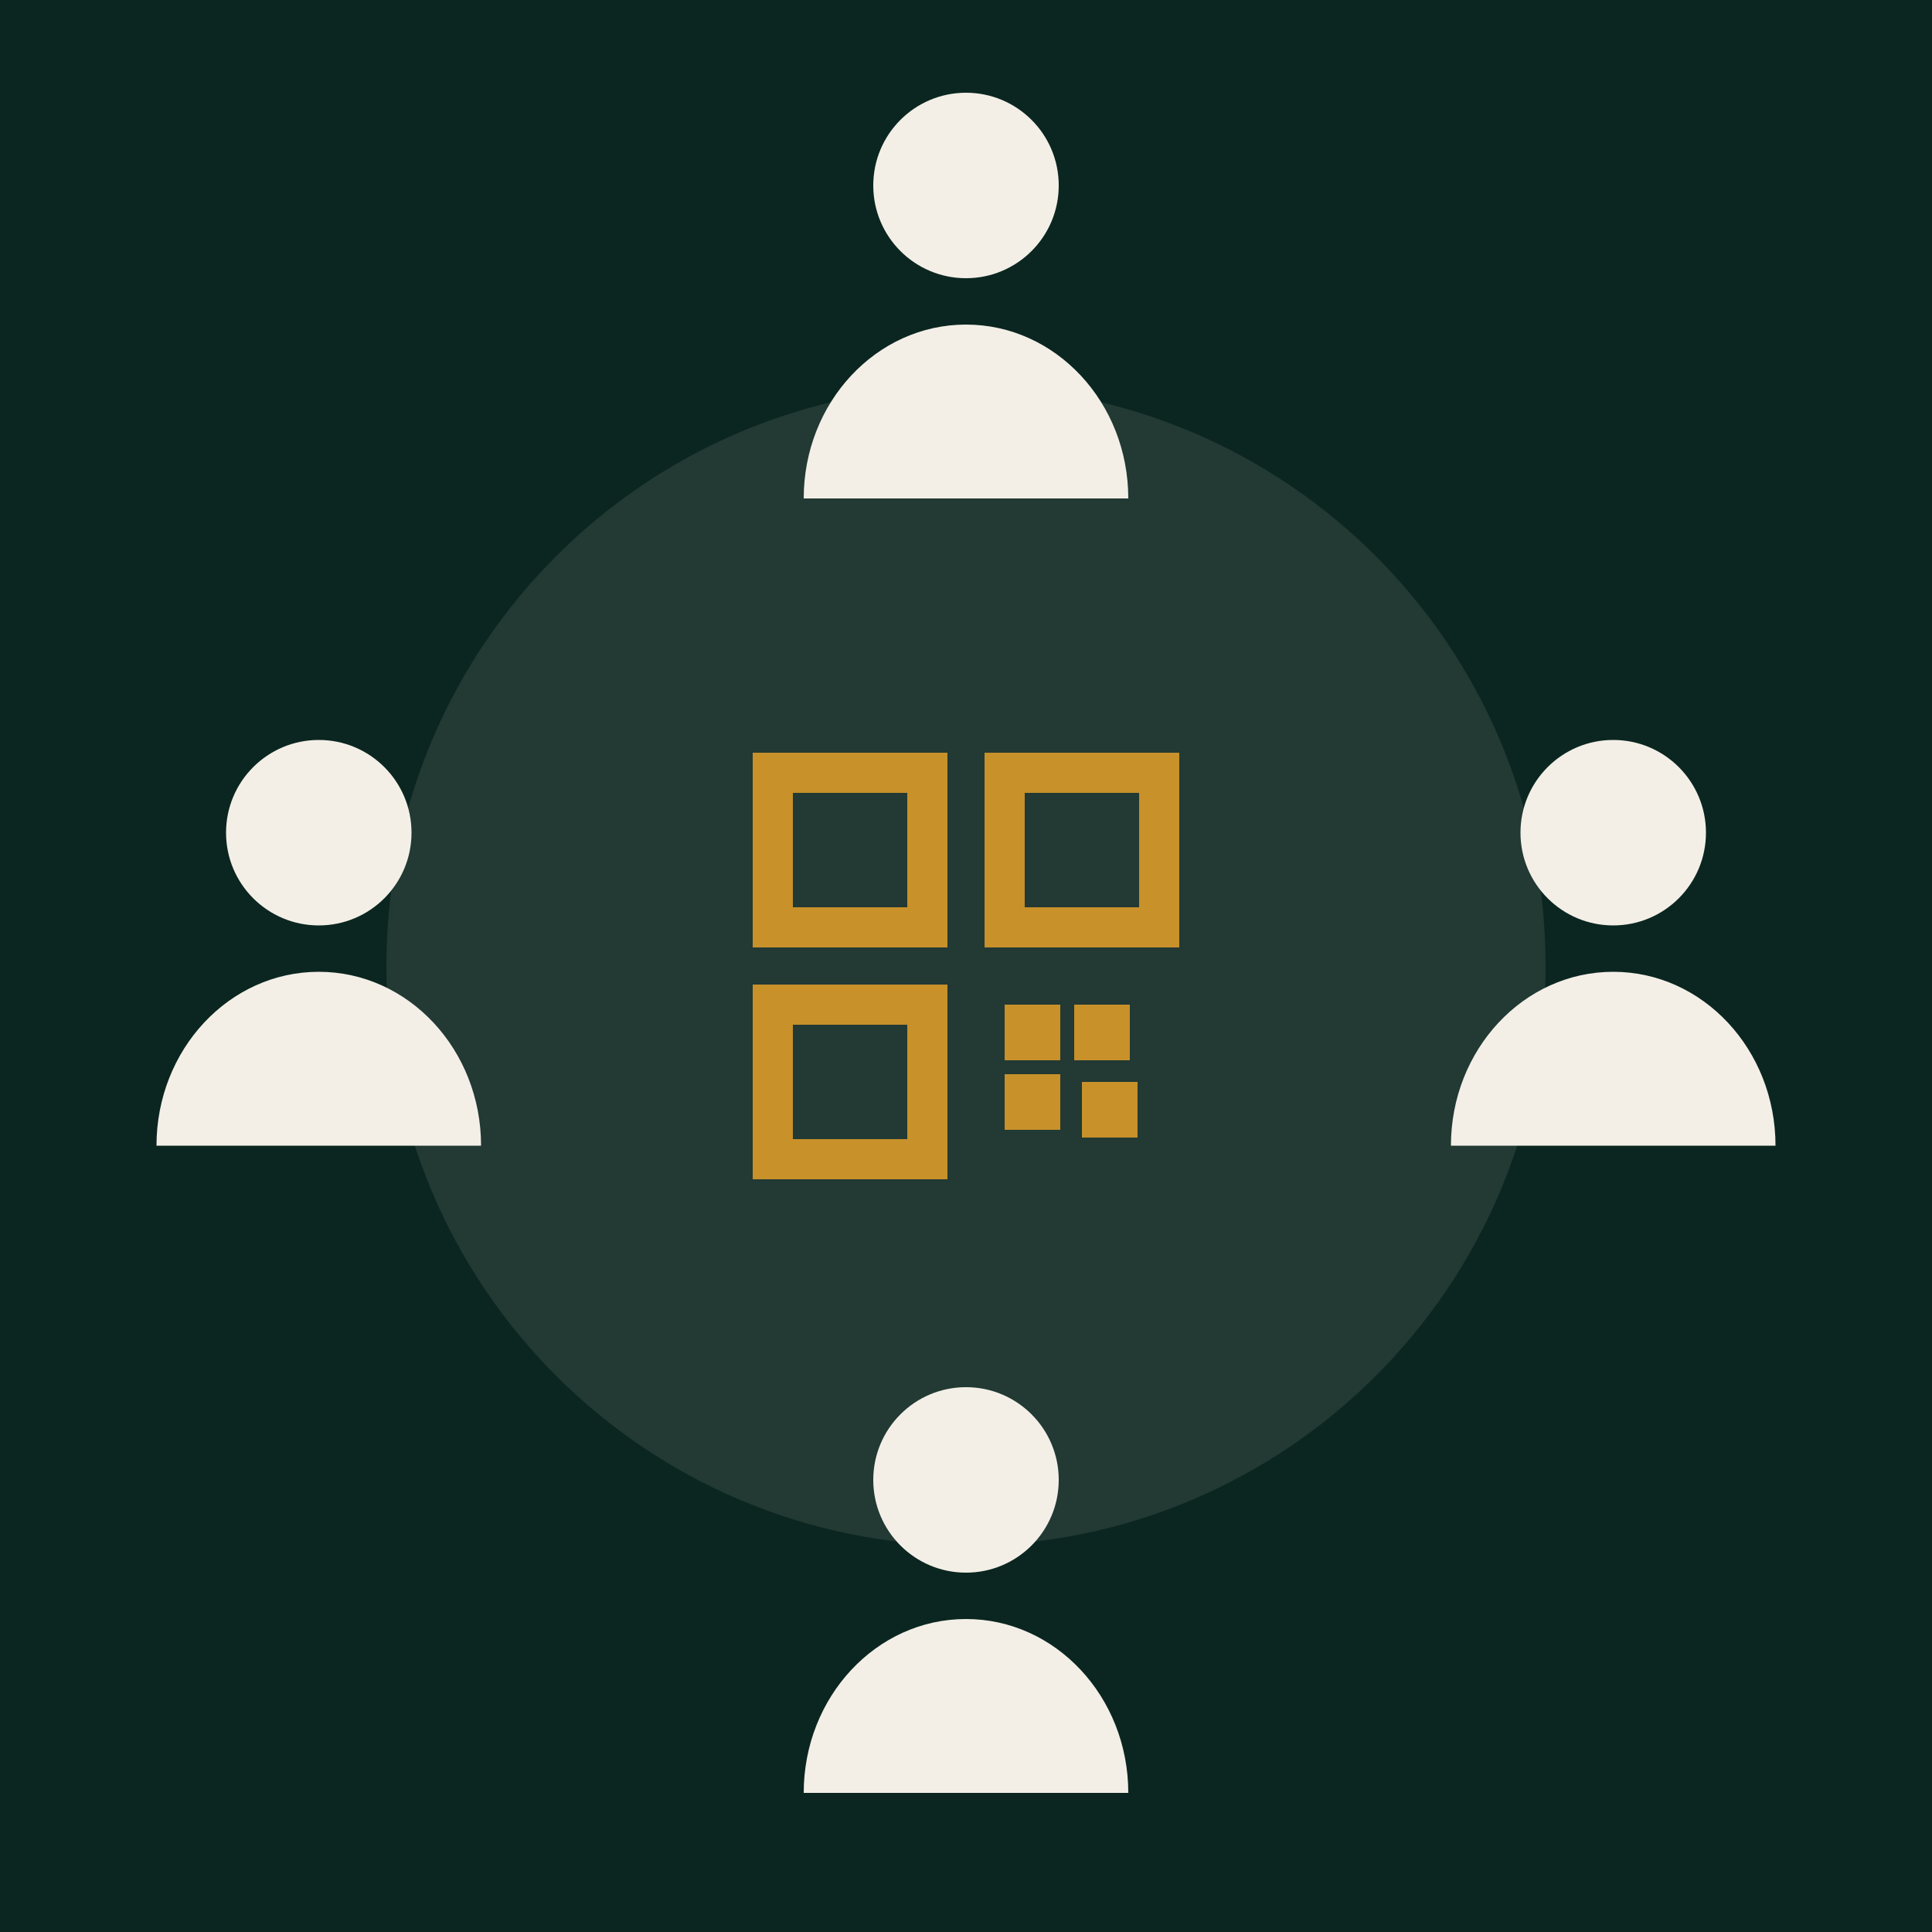
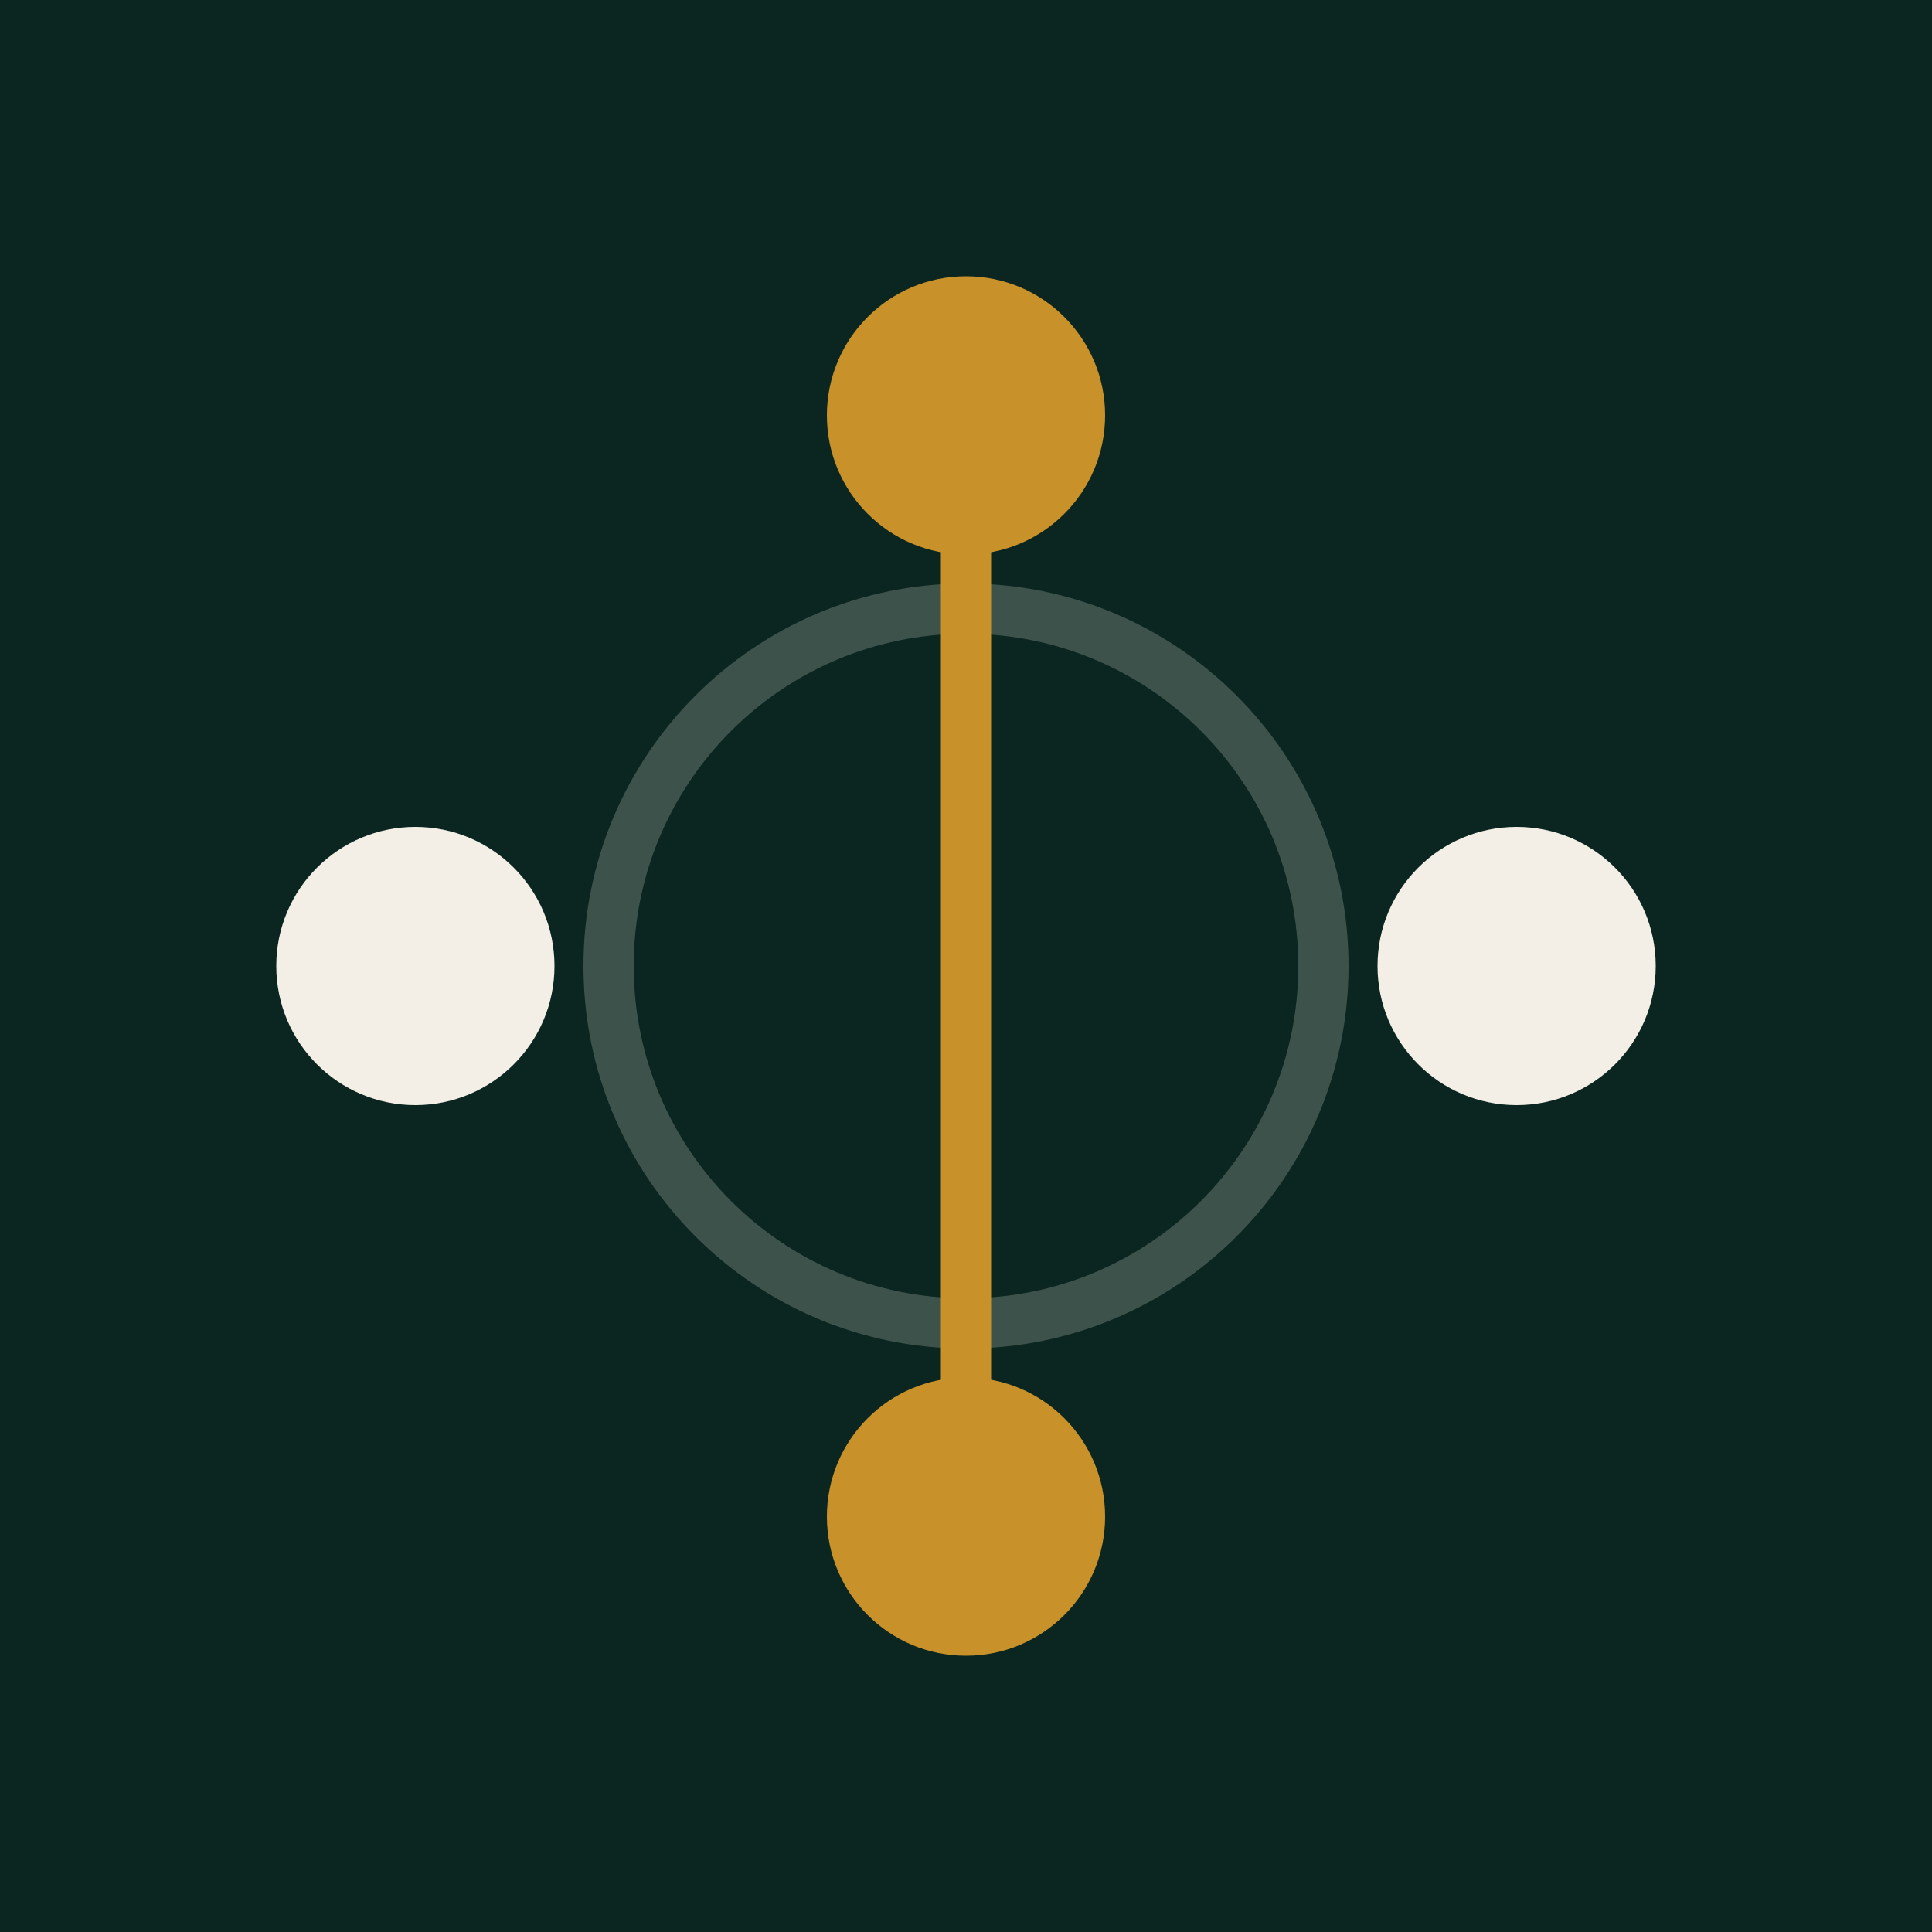
<svg xmlns="http://www.w3.org/2000/svg" viewBox="0 0 240 240" width="240" height="240">
  <rect width="240" height="240" fill="#0B2620" />
-   <circle cx="120.0" cy="120.0" r="72.0" fill="#F3EFE7" opacity=".10" />
-   <rect x="96.00" y="96.00" width="19.20" height="19.20" fill="none" stroke="#C8912A" stroke-width="4.99" />
-   <rect x="124.80" y="96.00" width="19.20" height="19.20" fill="none" stroke="#C8912A" stroke-width="4.99" />
-   <rect x="96.00" y="124.80" width="19.20" height="19.20" fill="none" stroke="#C8912A" stroke-width="4.99" />
-   <rect x="124.80" y="124.80" width="6.91" height="6.91" fill="#C8912A" />
-   <rect x="134.40" y="134.40" width="6.91" height="6.91" fill="#C8912A" />
-   <rect x="133.44" y="124.80" width="6.91" height="6.91" fill="#C8912A" />
-   <rect x="124.80" y="133.44" width="6.91" height="6.91" fill="#C8912A" />
-   <circle cx="120.00" cy="23.04" r="11.52" fill="#F3EFE7" />
-   <path d="M99.84 61.92 a20.16 21.60 0 0 1 40.32 0 Z" fill="#F3EFE7" />
-   <circle cx="200.40" cy="103.44" r="11.52" fill="#F3EFE7" />
-   <path d="M180.24 142.32 a20.16 21.60 0 0 1 40.32 0 Z" fill="#F3EFE7" />
-   <circle cx="120.00" cy="183.84" r="11.52" fill="#F3EFE7" />
-   <path d="M99.84 222.72 a20.16 21.60 0 0 1 40.32 0 Z" fill="#F3EFE7" />
-   <circle cx="39.60" cy="103.44" r="11.52" fill="#F3EFE7" />
-   <path d="M19.44 142.32 a20.16 21.60 0 0 1 40.32 0 Z" fill="#F3EFE7" />
+   <circle cx="120.0" cy="120.0" r="44.4" fill="none" stroke="#F3EFE7" stroke-width="6.24" opacity=".22" />
+   <line x1="120.00" y1="51.60" x2="120.00" y2="188.40" stroke="#C8912A" stroke-width="6.24" stroke-linecap="round" />
+   <circle cx="120.00" cy="51.60" r="17.28" fill="#C8912A" />
+   <circle cx="188.40" cy="120.00" r="17.28" fill="#F3EFE7" />
+   <circle cx="120.00" cy="188.40" r="17.28" fill="#C8912A" />
+   <circle cx="51.60" cy="120.00" r="17.28" fill="#F3EFE7" />
</svg>
